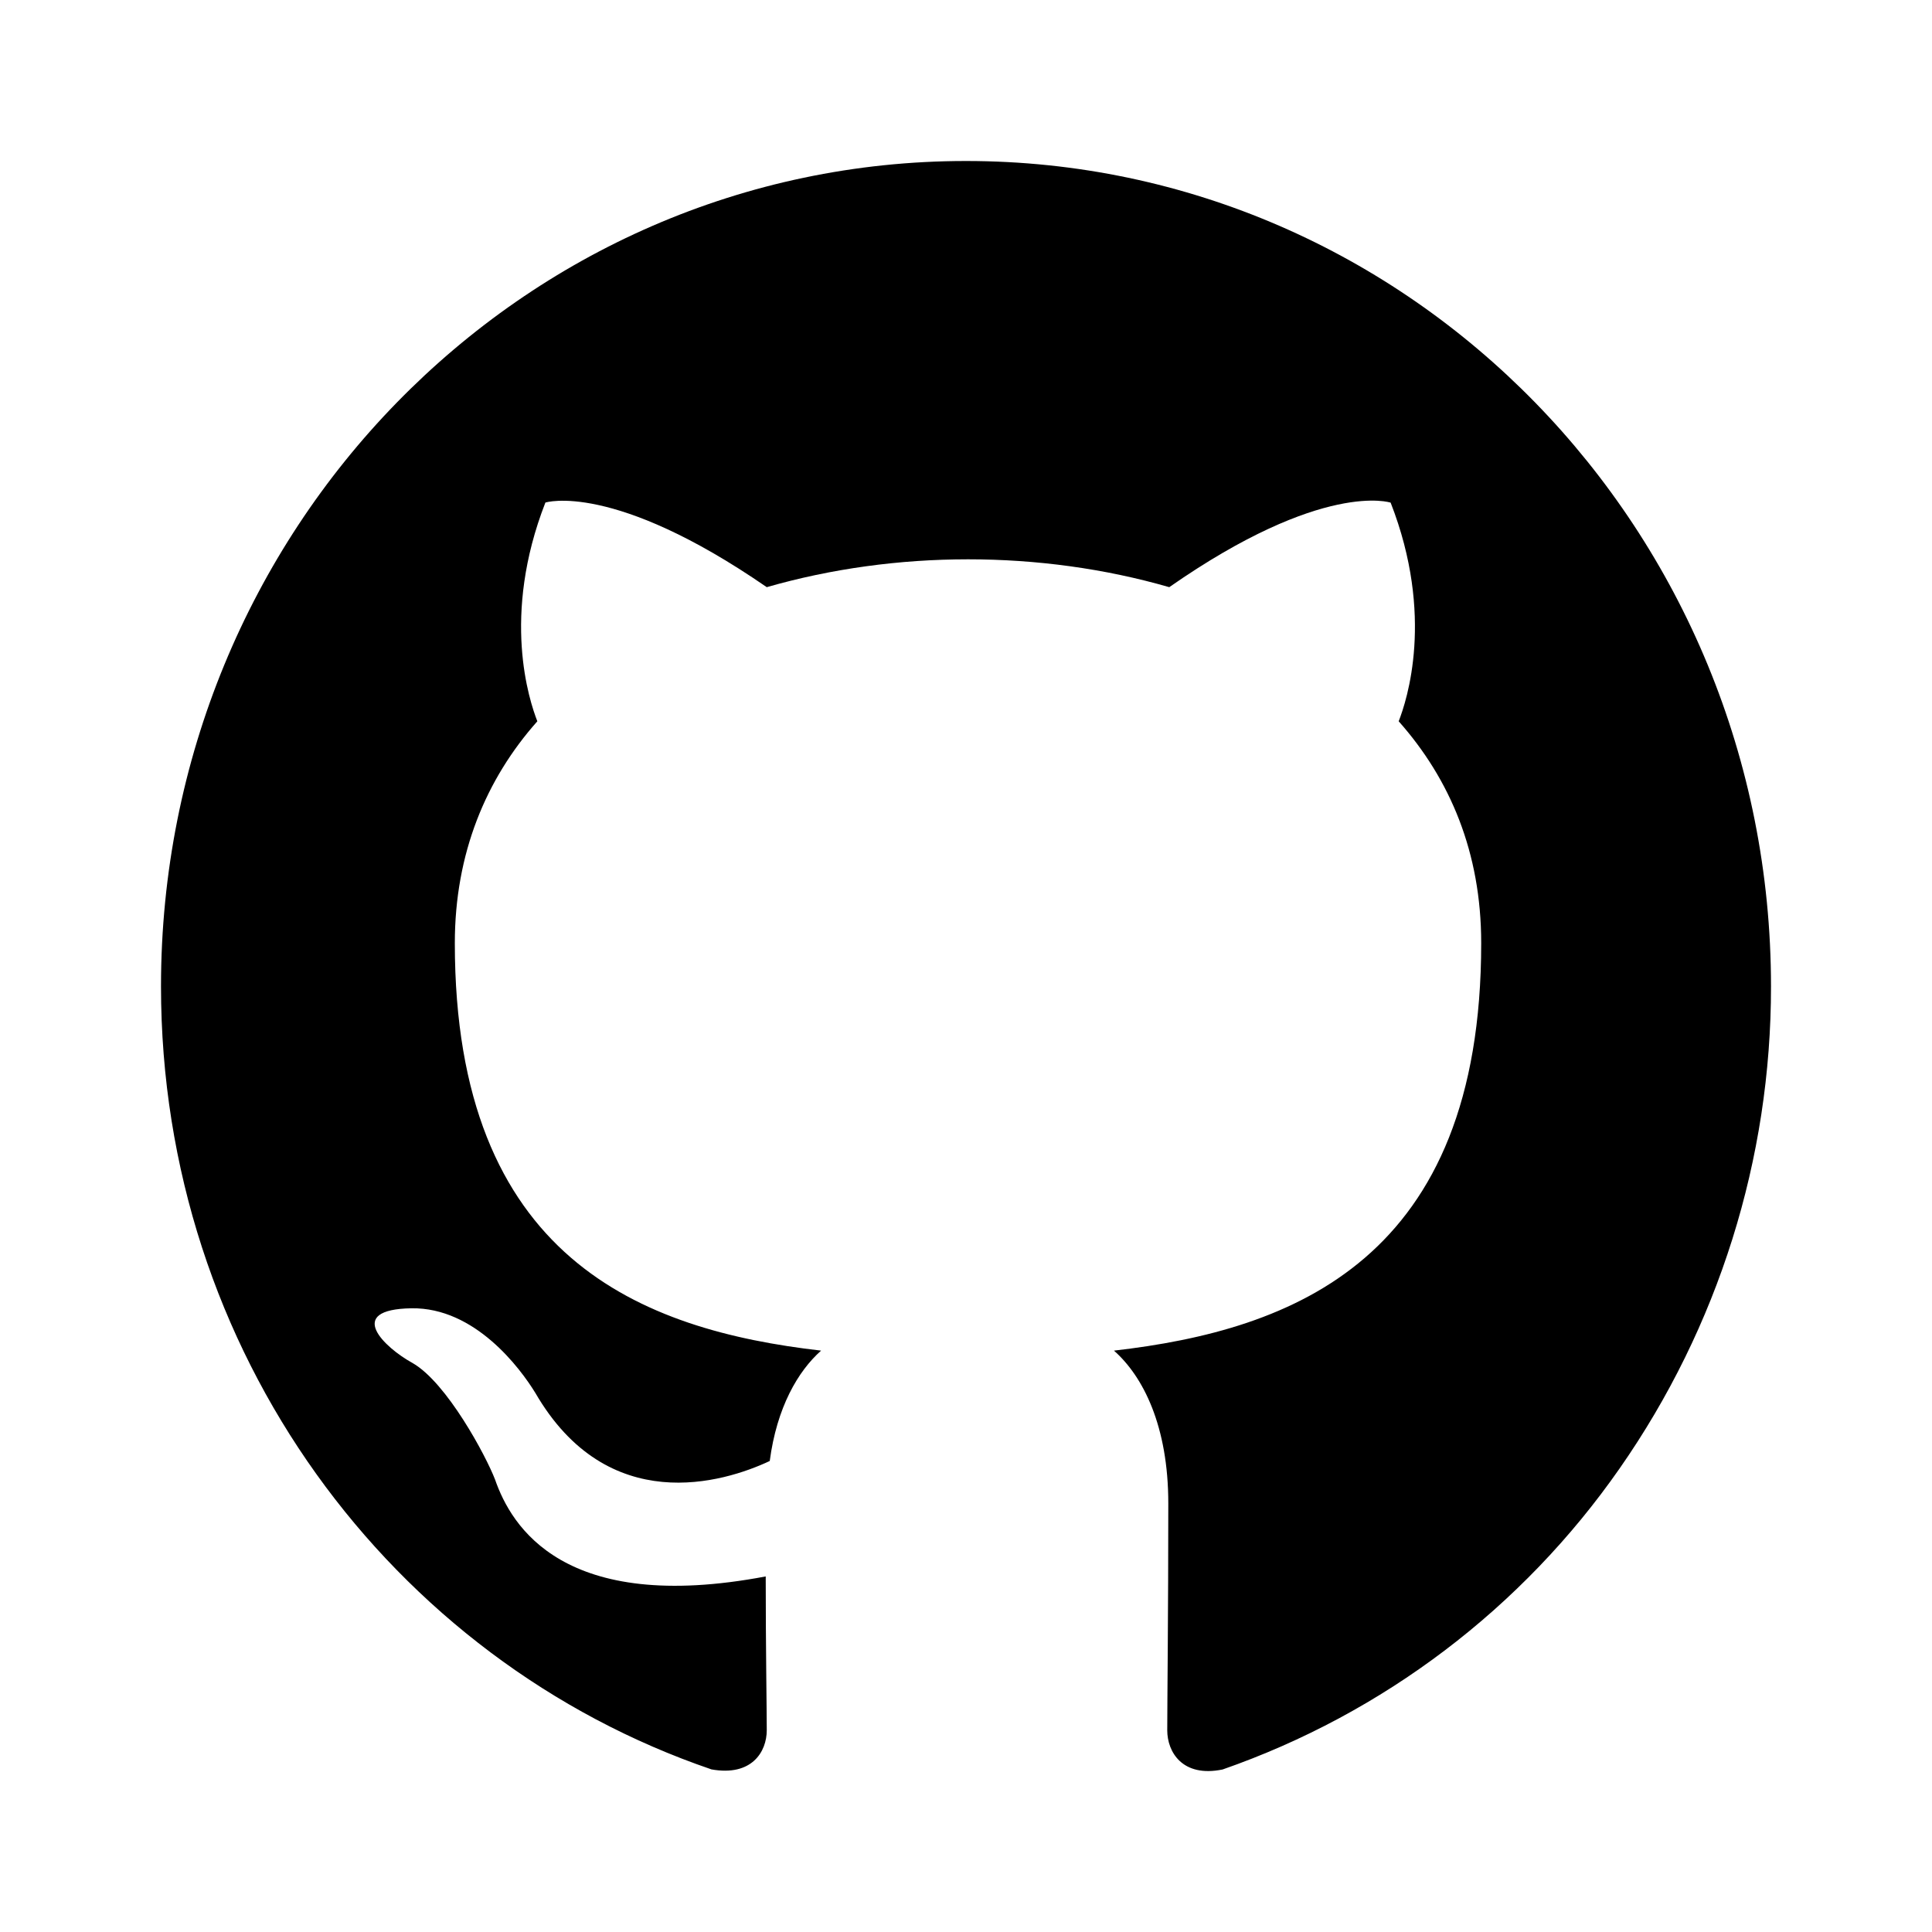
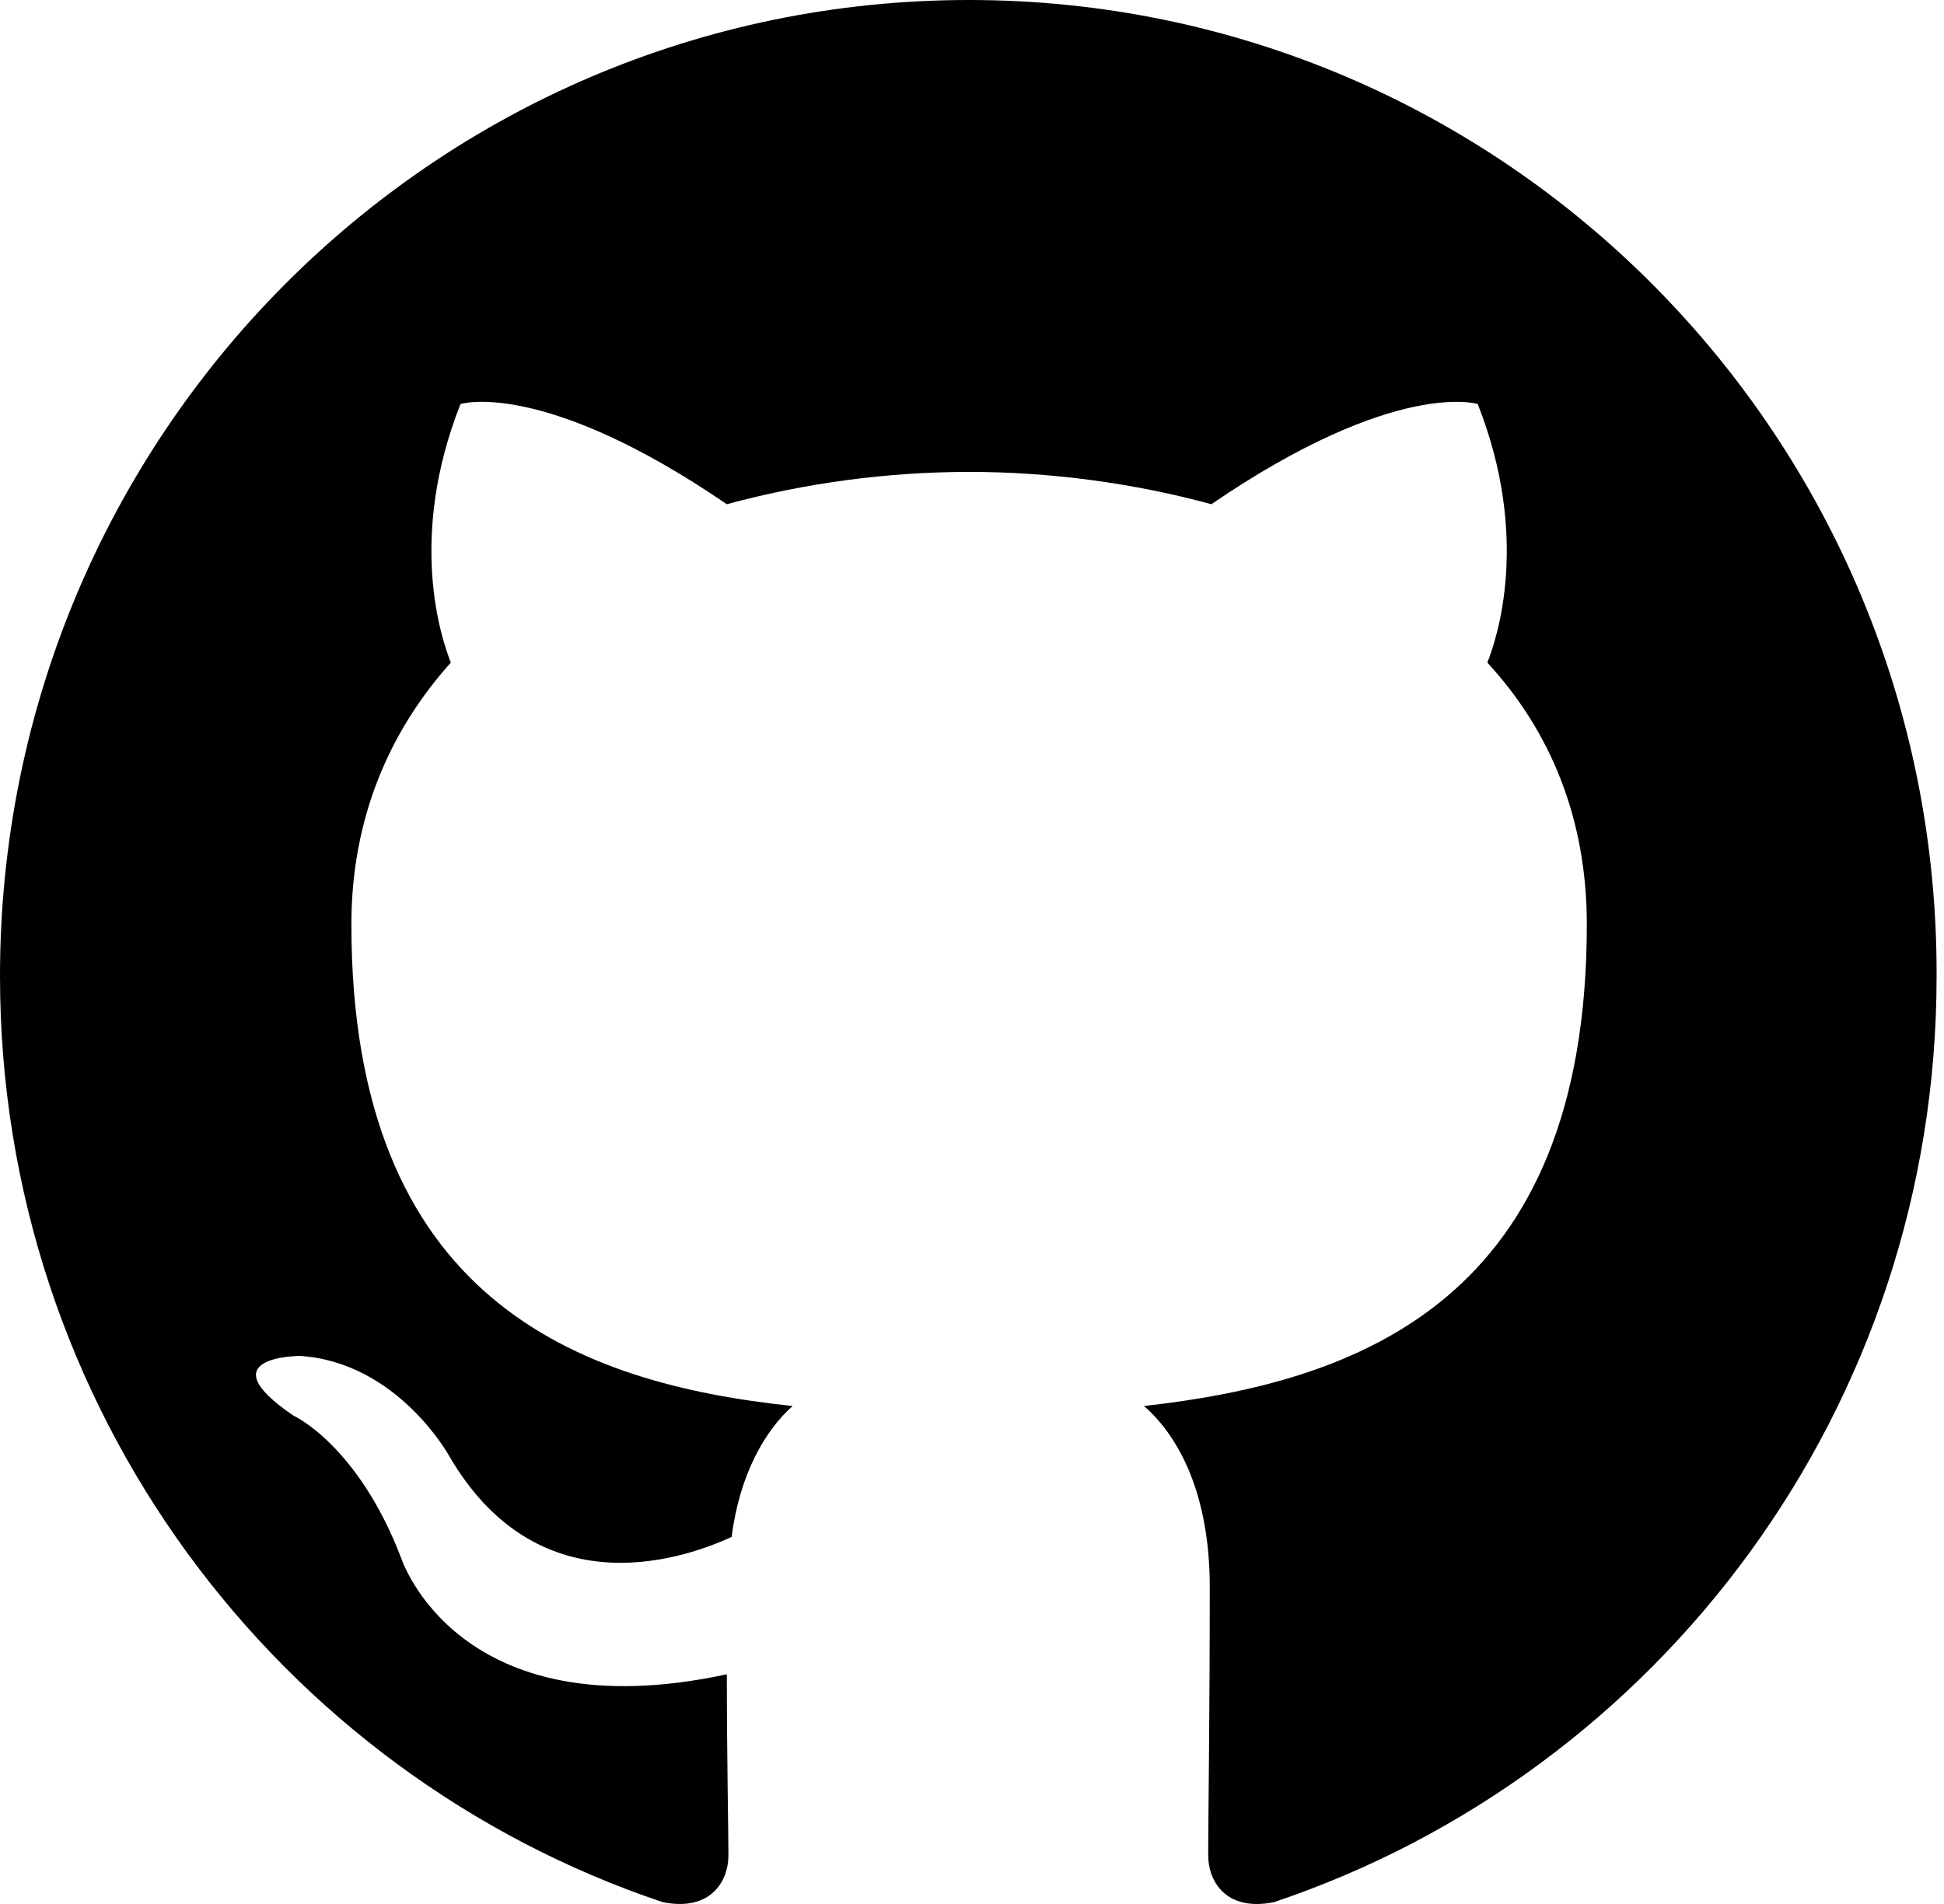
- <svg xmlns="http://www.w3.org/2000/svg" viewBox="0 0 24 24" aria-hidden="true" class="h-6 w-6 fill-slate-100 transition group-hover:fill-zinc-600 dark:fill-zinc-400 dark:group-hover:fill-zinc-300">
-   <path fill-rule="evenodd" clip-rule="evenodd" d="M12 2C6.475 2 2 6.588 2 12.253c0 4.537 2.862 8.369 6.838 9.727.5.09.687-.218.687-.487 0-.243-.013-1.05-.013-1.91C7 20.059 6.35 18.957 6.15 18.38c-.113-.295-.6-1.205-1.025-1.448-.35-.192-.85-.667-.013-.68.788-.012 1.35.744 1.538 1.051.9 1.551 2.338 1.116 2.912.846.088-.666.35-1.115.638-1.371-2.225-.256-4.55-1.14-4.55-5.062 0-1.115.387-2.038 1.025-2.756-.1-.256-.45-1.307.1-2.717 0 0 .837-.269 2.75 1.051.8-.23 1.65-.346 2.5-.346.85 0 1.7.115 2.5.346 1.912-1.333 2.75-1.05 2.75-1.05.55 1.409.2 2.46.1 2.716.637.718 1.025 1.628 1.025 2.756 0 3.934-2.337 4.806-4.562 5.062.362.32.675.936.675 1.897 0 1.371-.013 2.473-.013 2.82 0 .268.188.589.688.486a10.039 10.039 0 0 0 4.932-3.74A10.447 10.447 0 0 0 22 12.253C22 6.588 17.525 2 12 2Z" />
+ <svg xmlns="http://www.w3.org/2000/svg" width="98" height="96" class="fill-blue-800">
+   <path fill-rule="evenodd" clip-rule="evenodd" d="M48.854 0C21.839 0 0 22 0 49.217c0 21.756 13.993 40.172 33.405 46.69 2.427.49 3.316-1.059 3.316-2.362 0-1.141-.08-5.052-.08-9.127-13.59 2.934-16.42-5.867-16.42-5.867-2.184-5.704-5.42-7.17-5.42-7.17-4.448-3.015.324-3.015.324-3.015 4.934.326 7.523 5.052 7.523 5.052 4.367 7.496 11.404 5.378 14.235 4.074.404-3.178 1.699-5.378 3.074-6.6-10.839-1.141-22.243-5.378-22.243-24.283 0-5.378 1.94-9.778 5.014-13.2-.485-1.222-2.184-6.275.486-13.038 0 0 4.125-1.304 13.426 5.052a46.97 46.97 0 0 1 12.214-1.63c4.125 0 8.33.571 12.213 1.63 9.302-6.356 13.427-5.052 13.427-5.052 2.67 6.763.97 11.816.485 13.038 3.155 3.422 5.015 7.822 5.015 13.2 0 18.905-11.404 23.06-22.324 24.283 1.78 1.548 3.316 4.481 3.316 9.126 0 6.6-.08 11.897-.08 13.526 0 1.304.89 2.853 3.316 2.364 19.412-6.52 33.405-24.935 33.405-46.691C97.707 22 75.788 0 48.854 0z" />
</svg>
